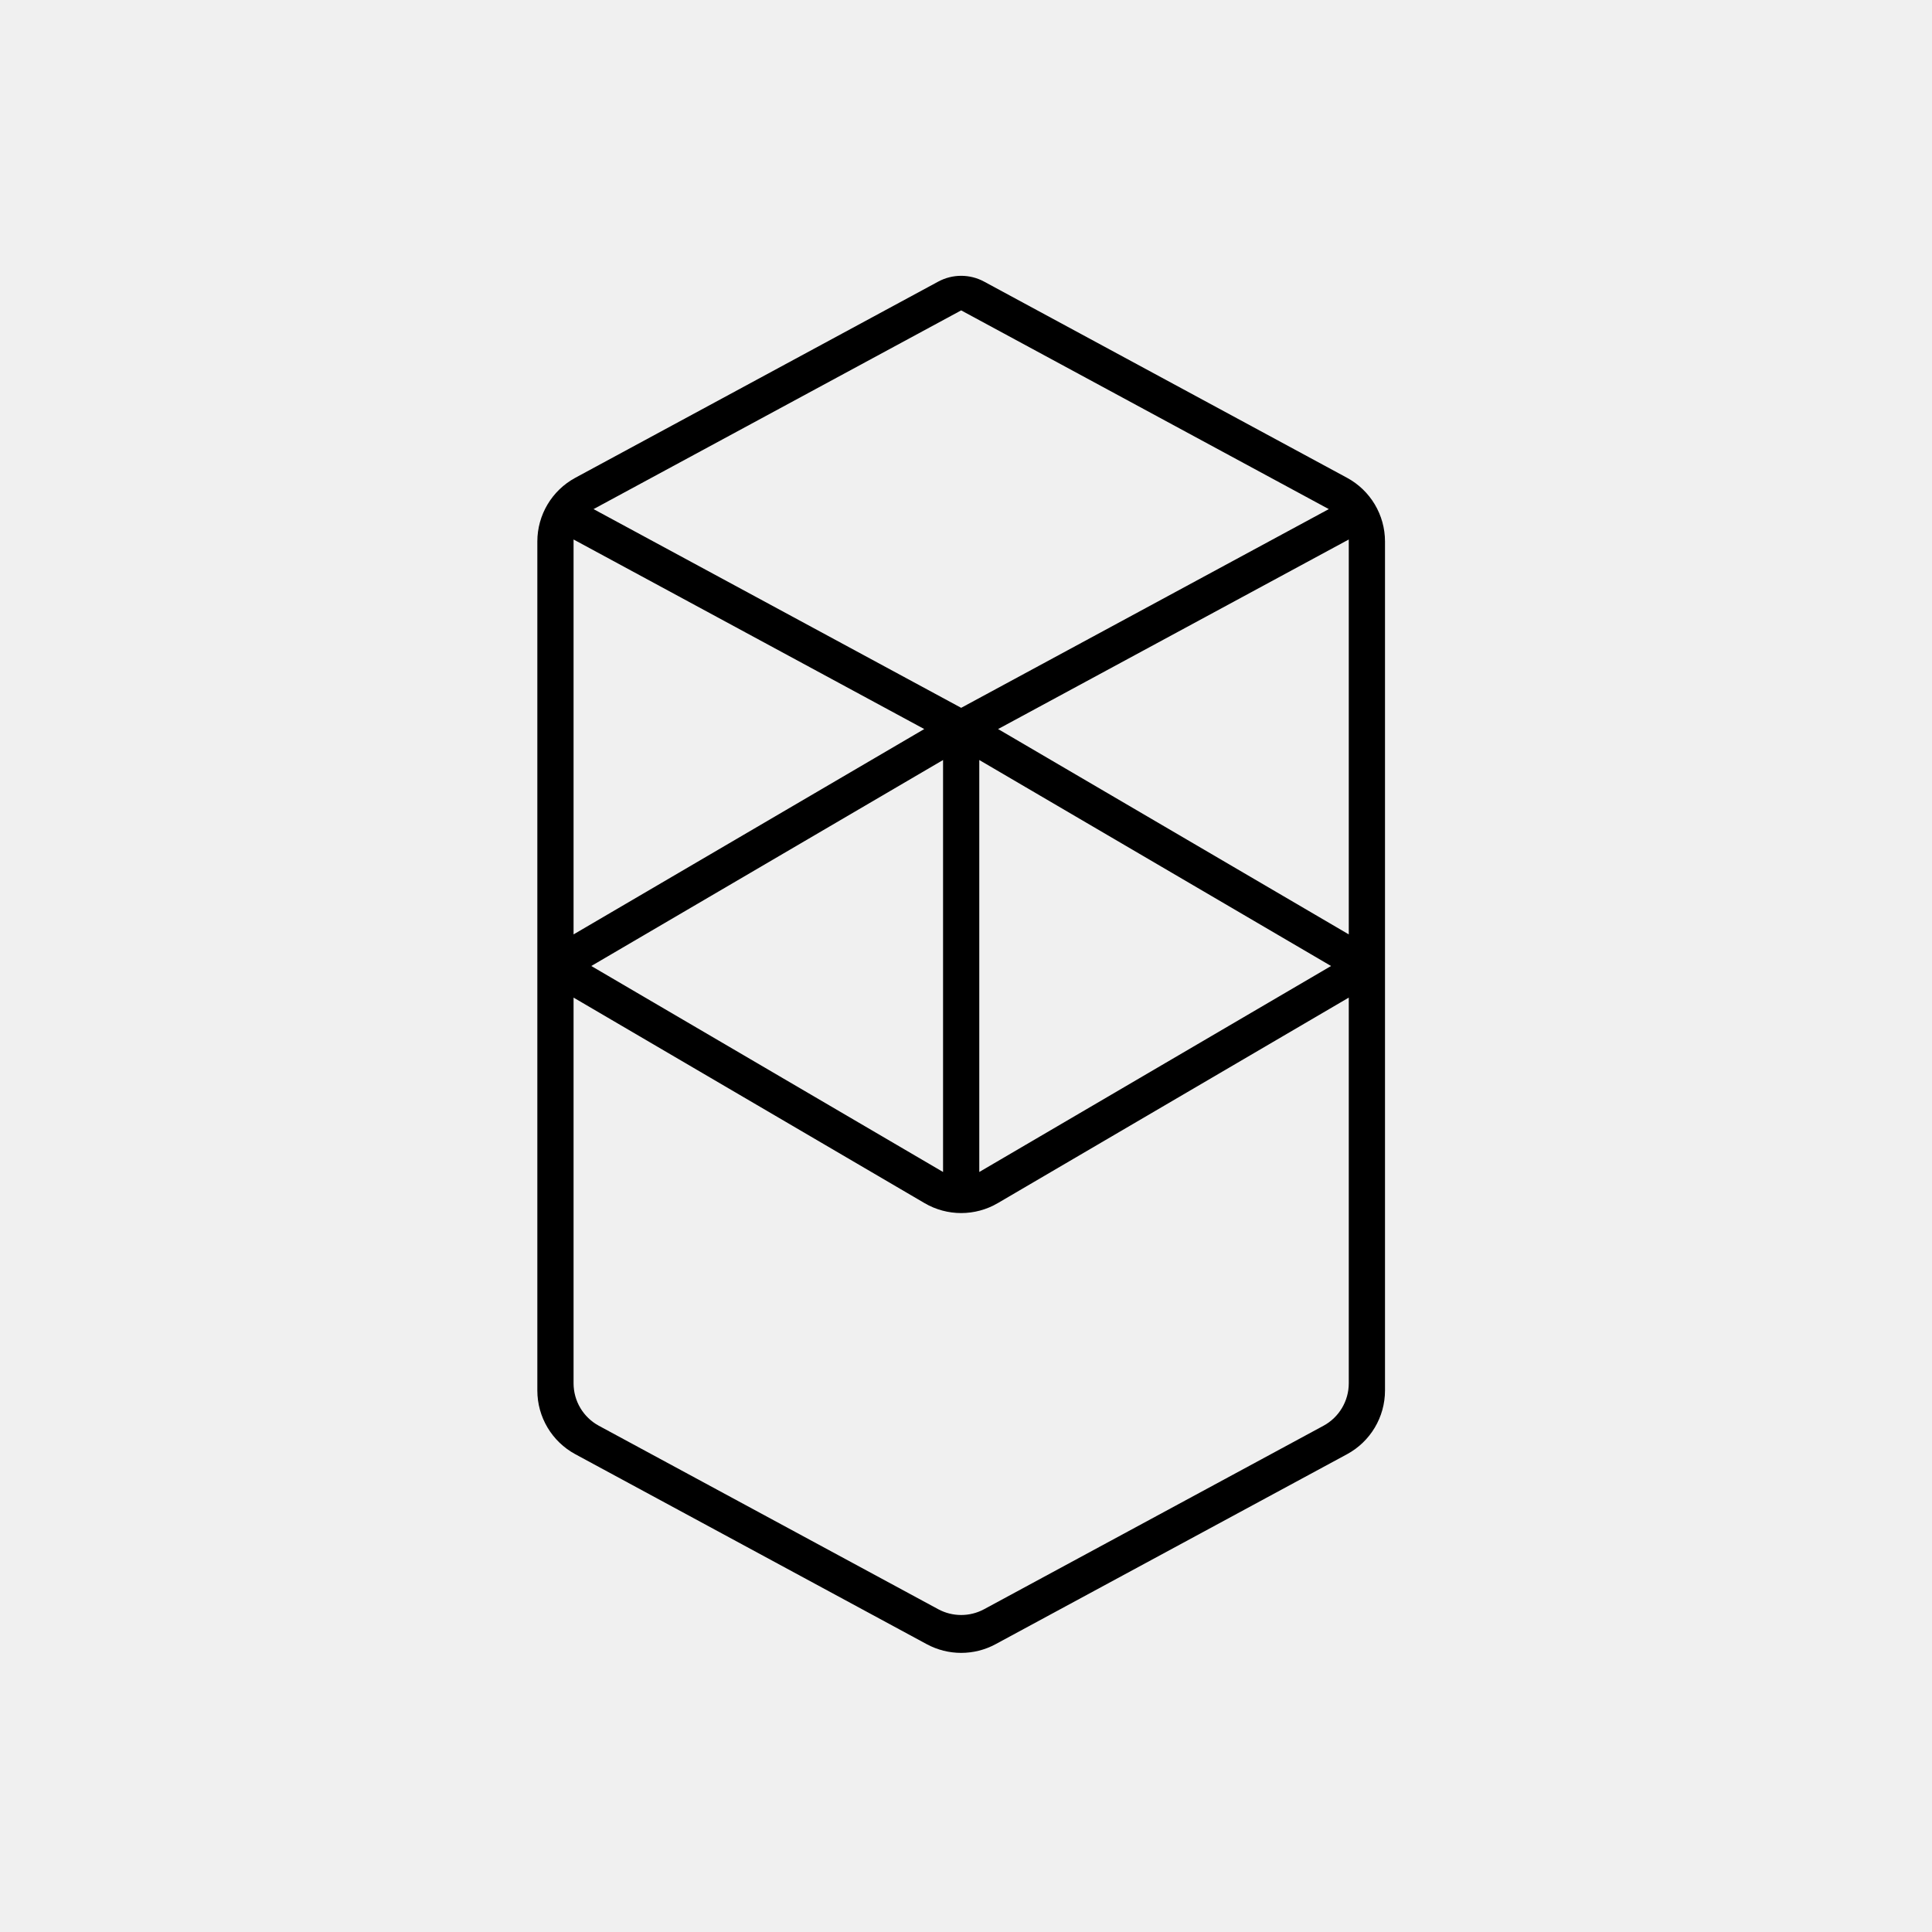
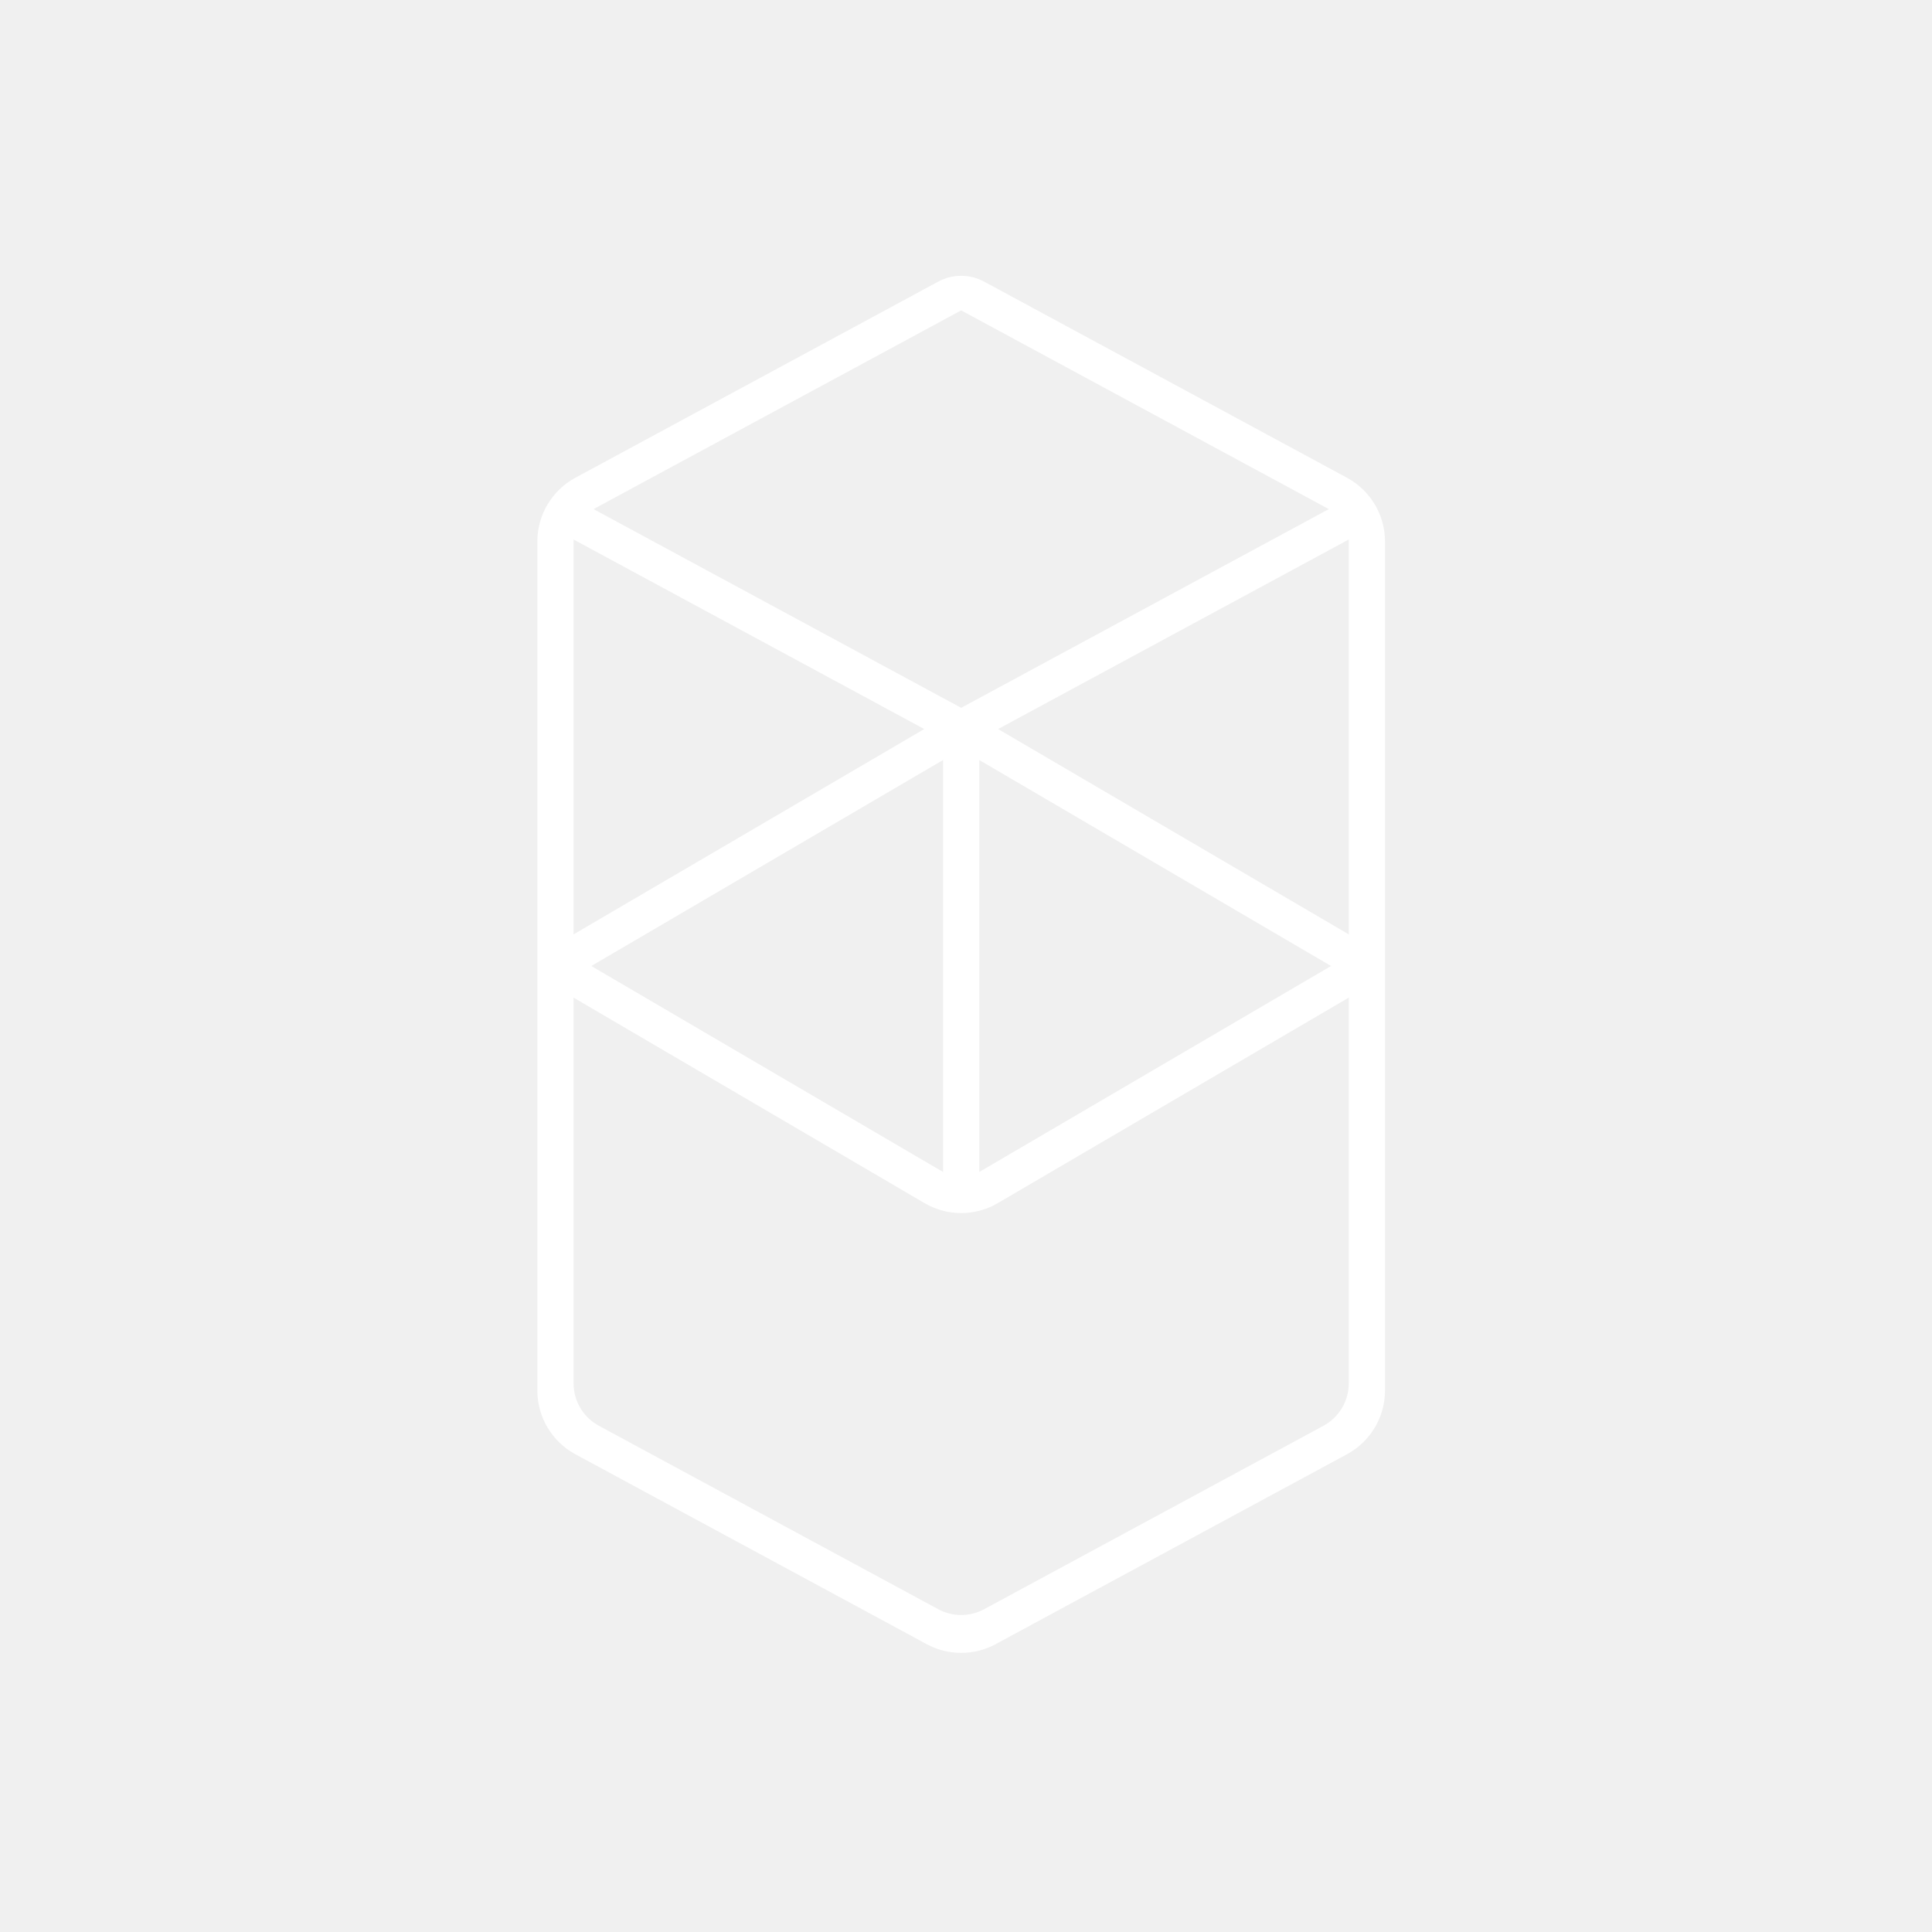
- <svg xmlns="http://www.w3.org/2000/svg" fill="currentColor" height="120" viewBox="0 0 120 160" width="120" class="ChainLogo_logo__hCA83 undefined ignore-global-styles" style="background: rgb(15, 127, 255)">
+ <svg xmlns="http://www.w3.org/2000/svg" fill="#ffffff" height="120" viewBox="0 0 120 160" width="120" class="ChainLogo_logo__hCA83 undefined ignore-global-styles" style="background: rgb(15, 127, 255)">
  <path clip-rule="evenodd" d="M57.698 23.323C58.885 22.681 60.315 22.681 61.502 23.323L91.553 39.567C93.492 40.615 94.7 42.641 94.7 44.845V115.155C94.7 117.359 93.492 119.385 91.553 120.433L62.453 136.163C60.673 137.125 58.527 137.125 56.747 136.163L27.647 120.433C25.708 119.385 24.5 117.359 24.5 115.155V44.845C24.5 42.641 25.708 40.615 27.647 39.567L57.698 23.323ZM27.5 44.678V77.383L56.542 60.377L27.5 44.678ZM58.1 62.941L28.968 80L58.1 97.059V62.941ZM61.1 97.059L90.232 80L61.1 62.941V97.059ZM59.6 58.619L90.046 42.162L59.6 25.705L29.154 42.162L59.6 58.619ZM91.7 44.678L62.658 60.377L91.7 77.383V44.678ZM91.7 82.617L62.632 99.638C60.759 100.735 58.441 100.735 56.568 99.638L27.5 82.617V114.559C27.5 116.028 28.305 117.379 29.598 118.077L57.698 133.267C58.885 133.908 60.315 133.908 61.502 133.267L89.602 118.077C90.894 117.379 91.7 116.028 91.7 114.559V82.617Z" fill-rule="evenodd" />
</svg>
